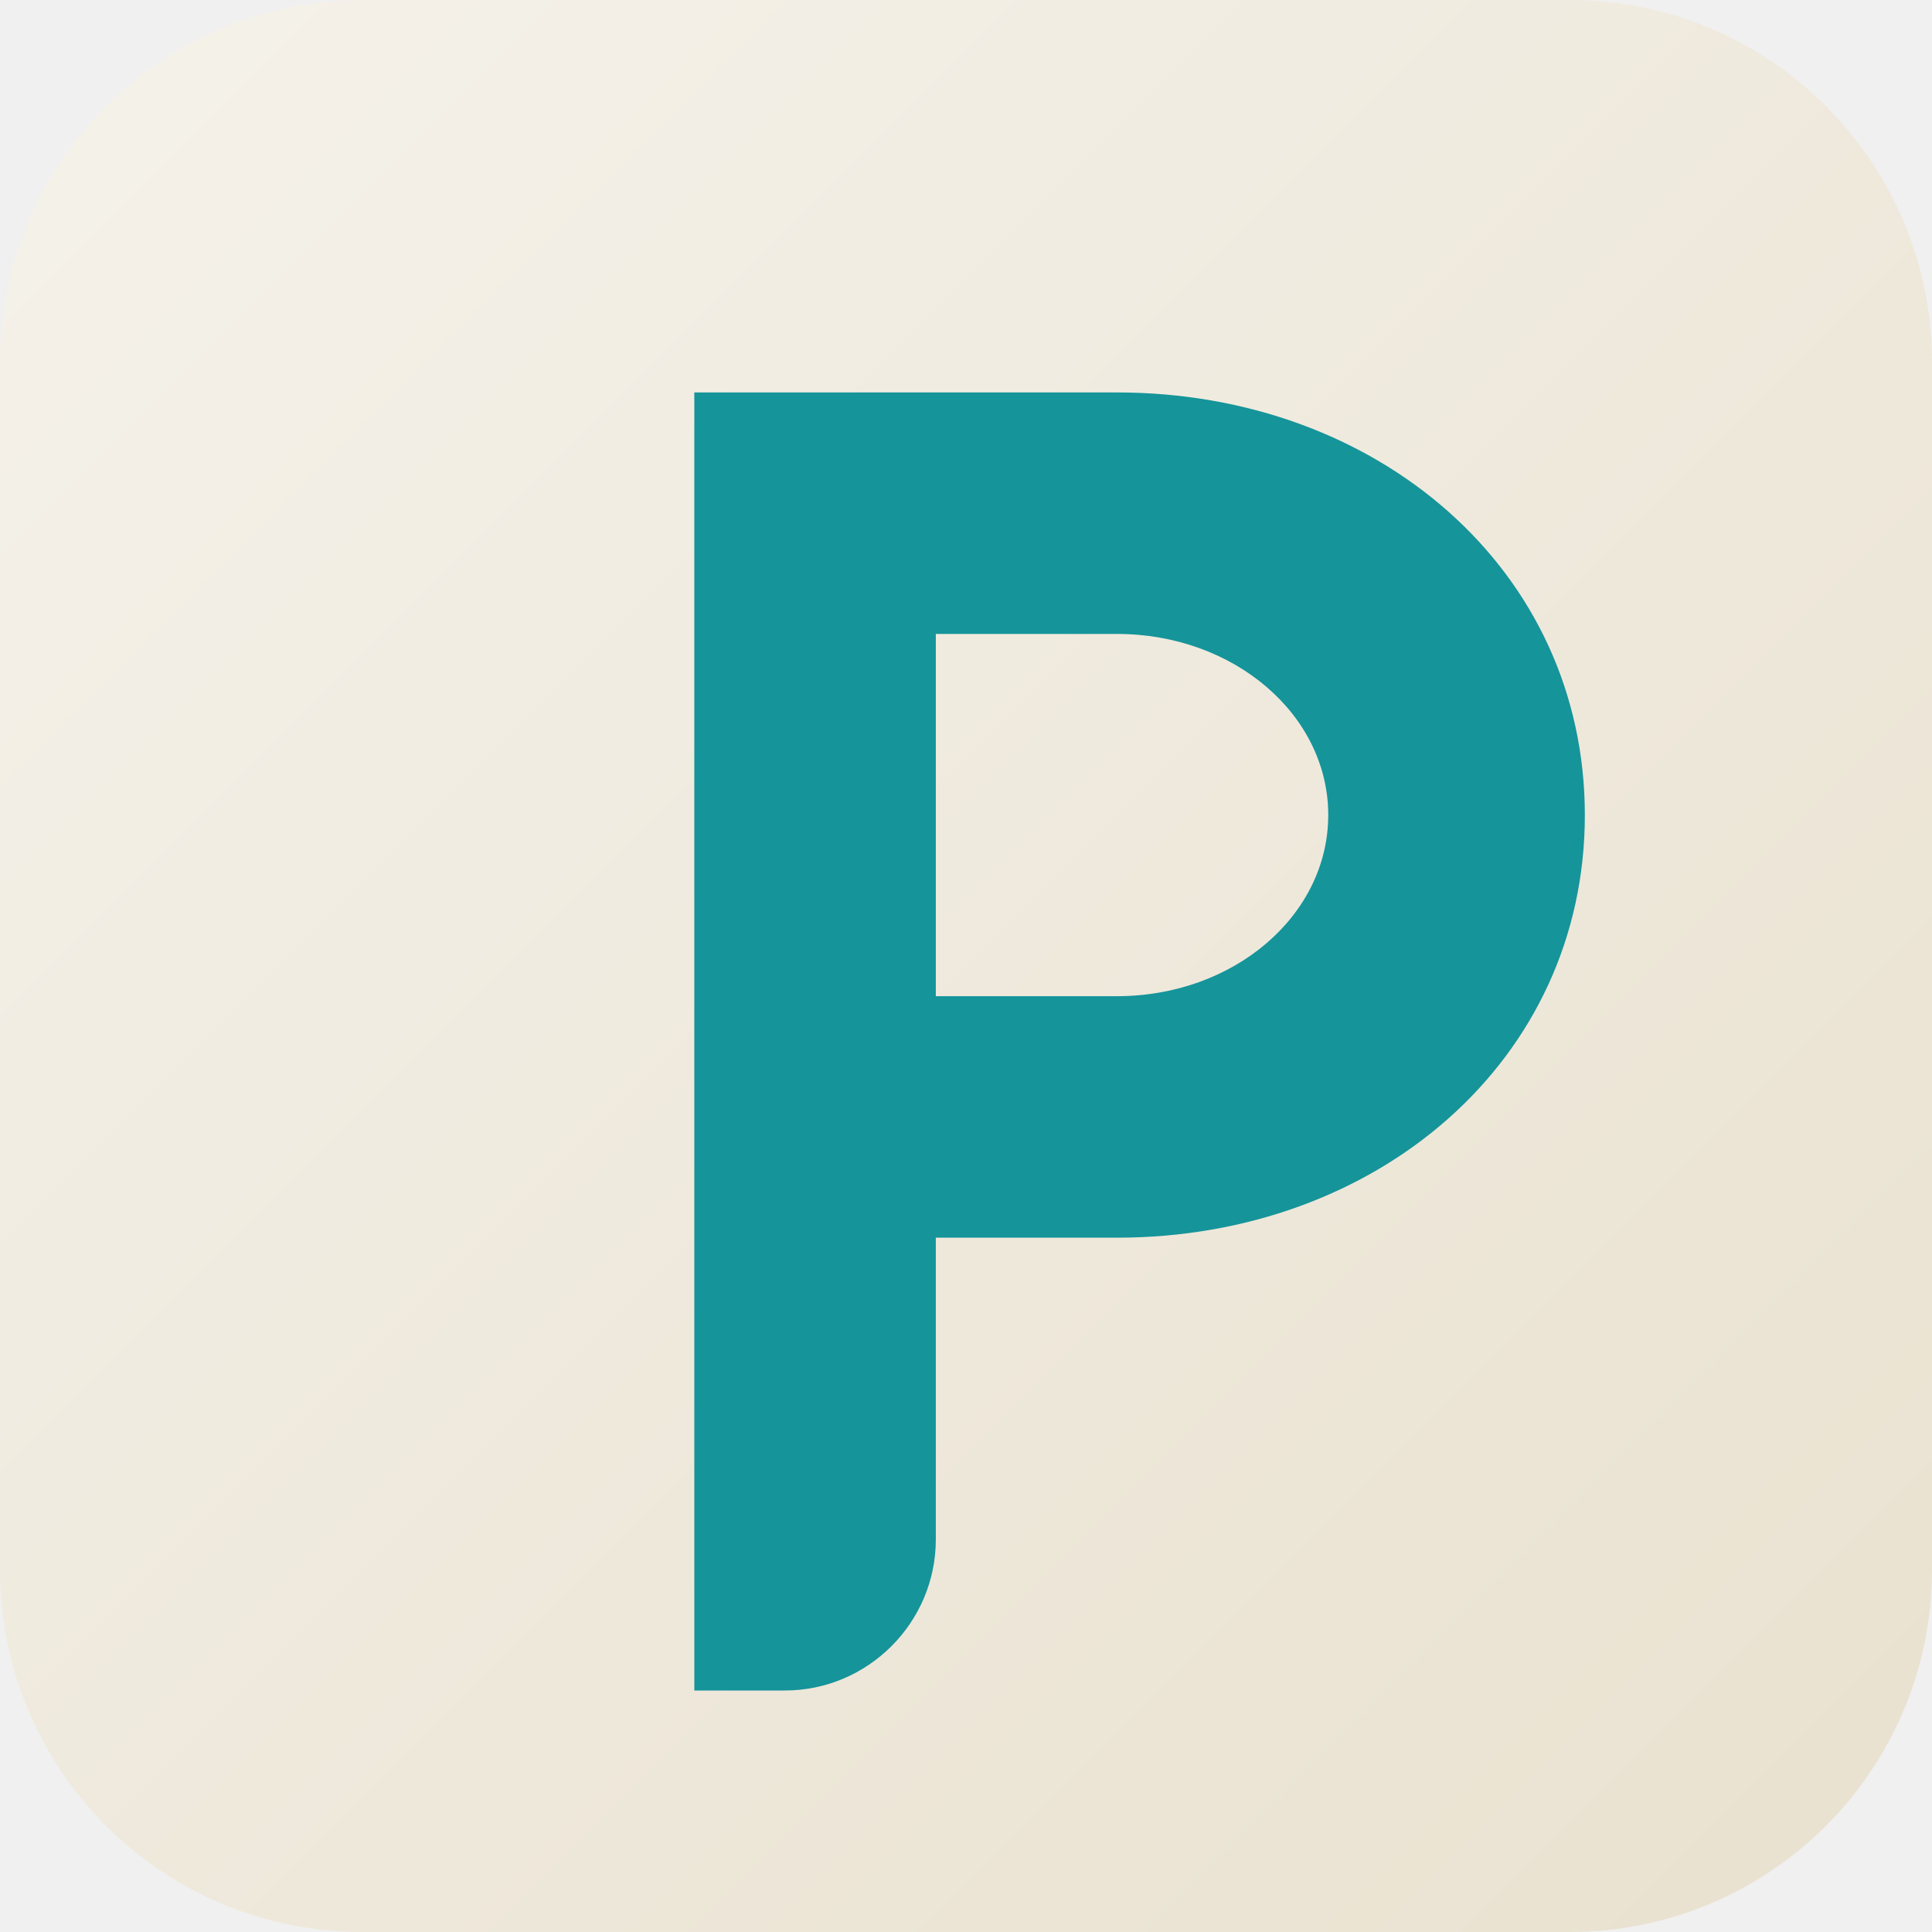
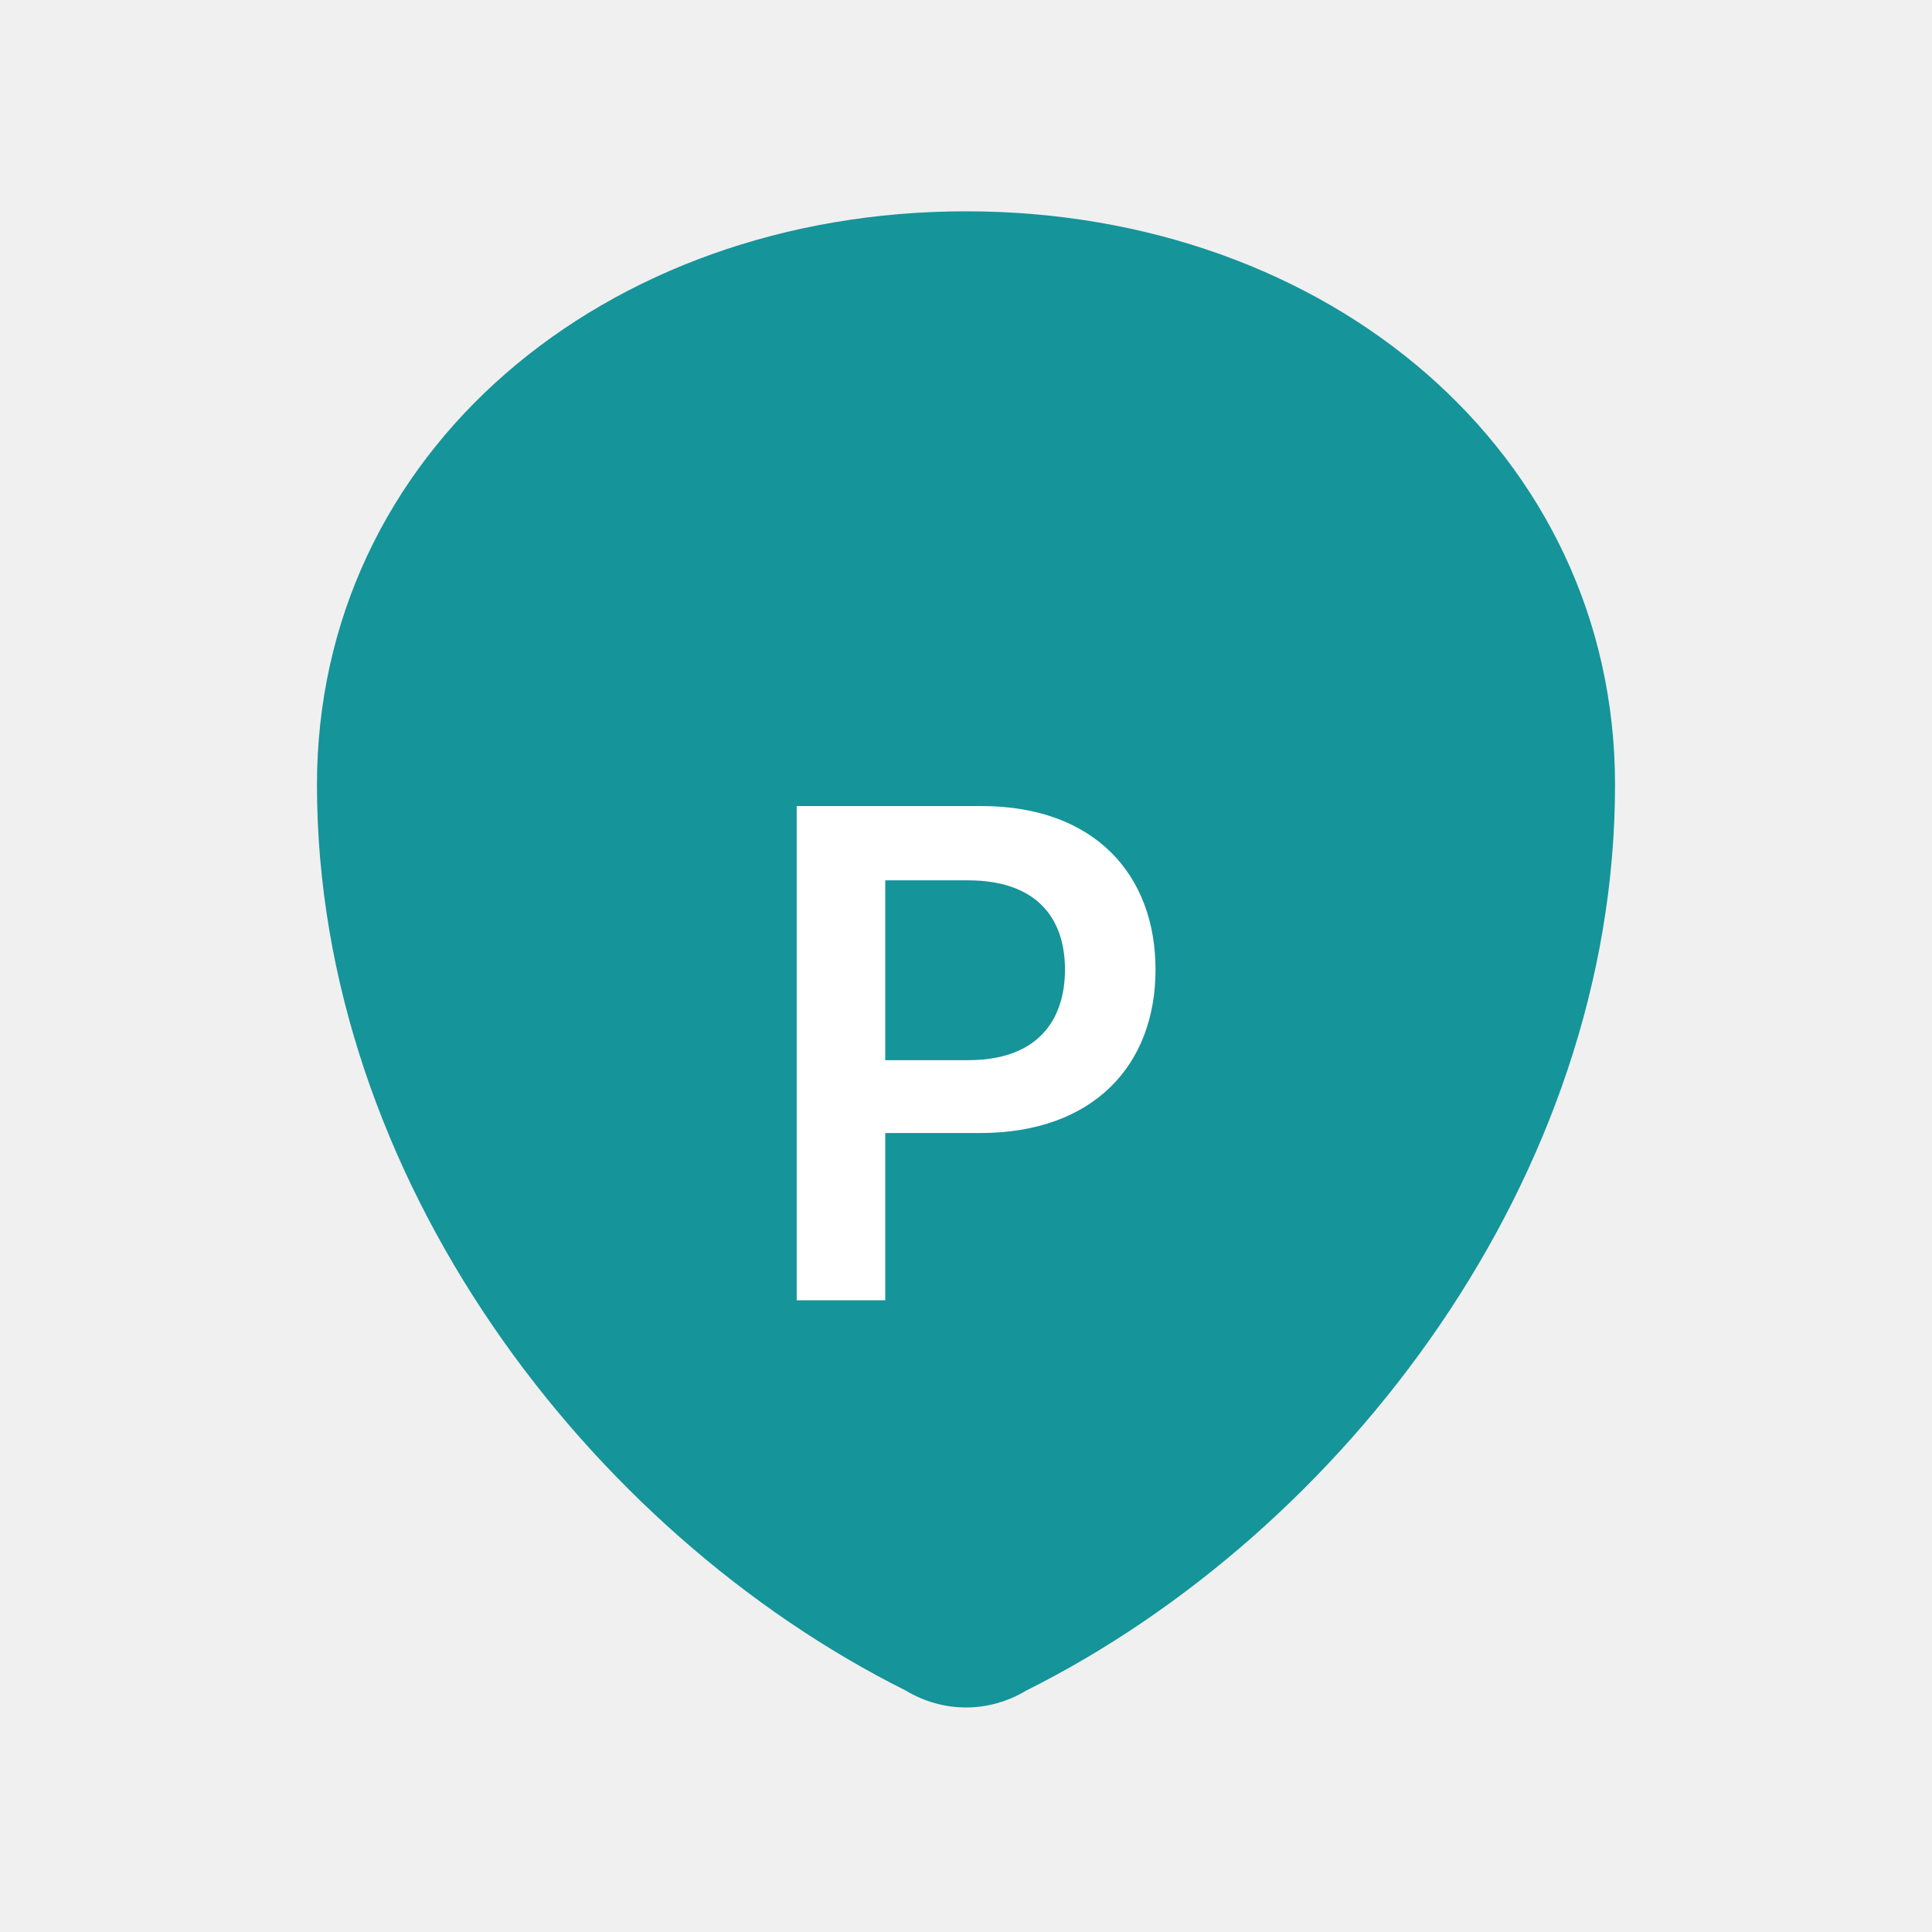
<svg xmlns="http://www.w3.org/2000/svg" viewBox="0 0 256 256" role="img" aria-label="Pick icon">
-   <defs>
-     <linearGradient id="bg" x1="0%" y1="0%" x2="100%" y2="100%">
-       <stop offset="0%" stop-color="#F5F2EB" />
-       <stop offset="100%" stop-color="#E9E1CF" />
-     </linearGradient>
-   </defs>
-   <rect width="256" height="256" rx="48" fill="url(#bg)" />
-   <path fill="#15949A" d="M92 52h56c34.5 0 62 23.5 62 56s-27.5 56-62 56h-24v40c0 11-9 20-20 20H92V52Zm32 32v48h24c15.5 0 28-10.7 28-24s-12.5-24-28-24H124Z" />
+   <path fill="#15949A" d="M128 28C176 28 214 60 214 104C214 156 178 203 136 224C131 227 125 227 120 224C78 203 42 156 42 104C42 60 80 28 128 28Z" />
+   <text x="128" y="139" fill="#FFFFFF" text-anchor="middle" dominant-baseline="middle" font-family="Sora, Inter, sans-serif" font-size="90" font-weight="600" letter-spacing="-0.04em">
+     P
+   </text>
</svg>
